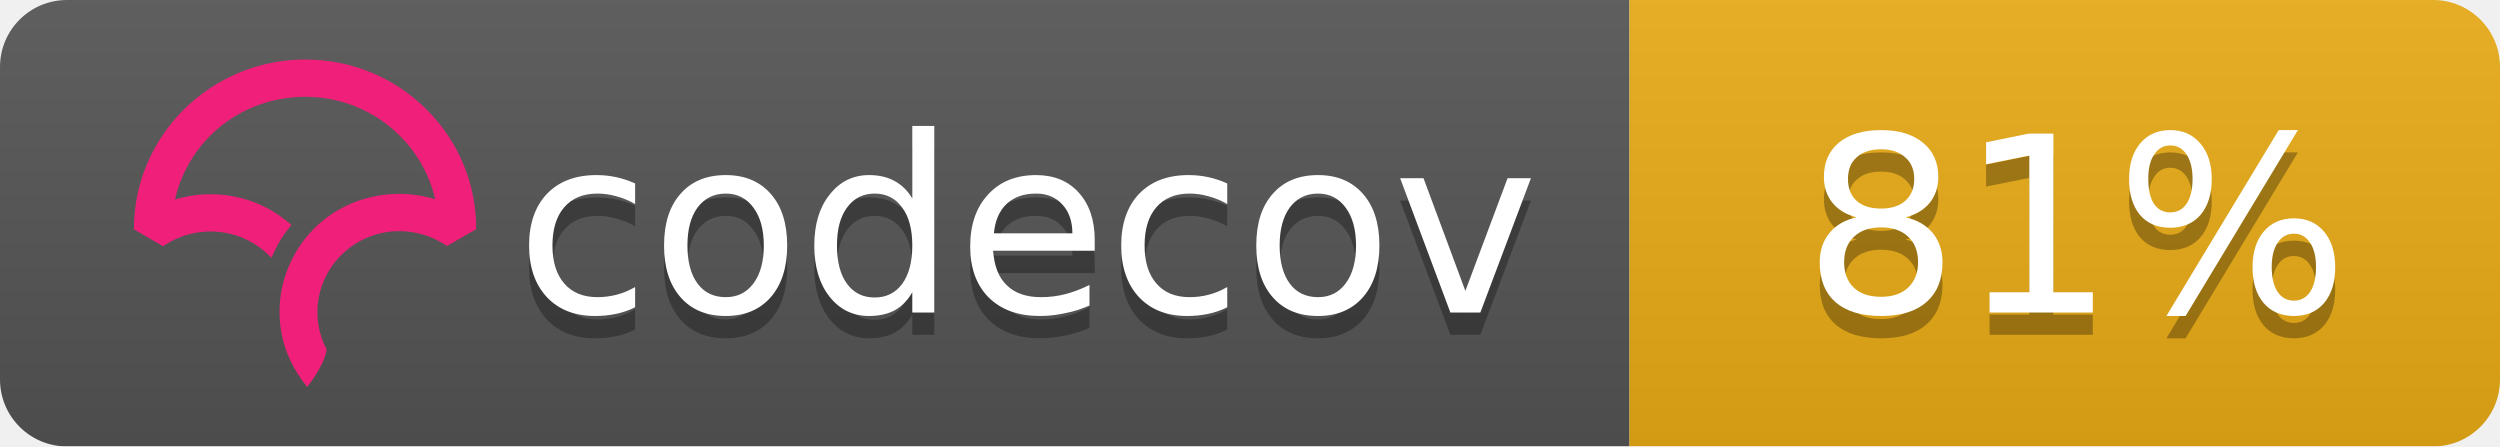
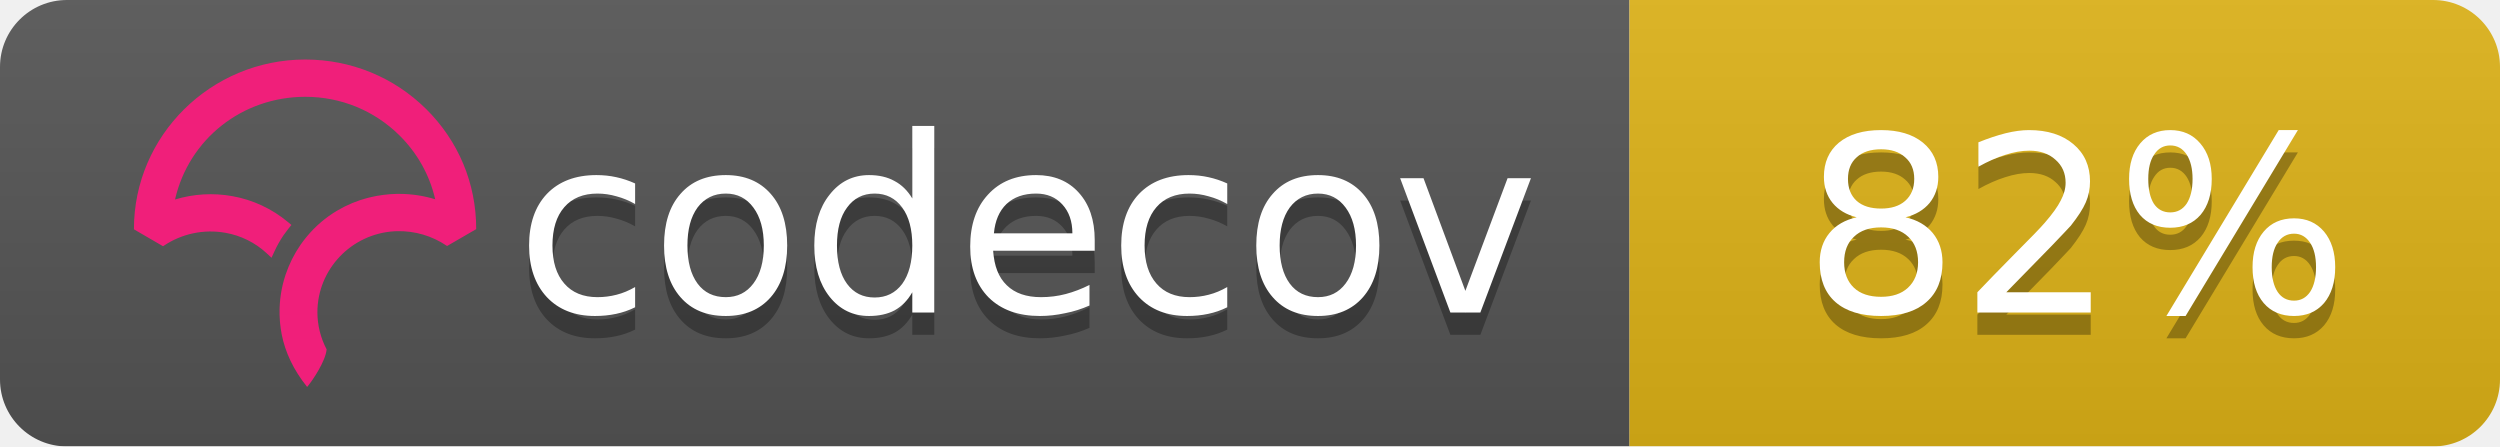
<svg xmlns="http://www.w3.org/2000/svg" width="112" height="20">
  <linearGradient id="b" x2="0" y2="100%">
    <stop offset="0" stop-color="#bbb" stop-opacity=".1" />
    <stop offset="1" stop-opacity=".1" />
  </linearGradient>
  <mask id="a">
    <rect width="112" height="20" rx="3" fill="#fff" />
  </mask>
  <g mask="url(#a)">
    <path fill="#555" d="M0 0h73v20H0z" />
-     <path fill="#ebad15" d="M73 0h39v20H73z" />
+     <path fill="#dfb317" d="M73 0h39v20H73z" />
    <path fill="url(#b)" d="M0 0h112v20H0z" />
  </g>
  <g fill="#fff" text-anchor="middle" font-family="DejaVu Sans,Verdana,Geneva,sans-serif" font-size="11">
    <text x="46" y="15" fill="#010101" fill-opacity=".3">codecov</text>
    <text x="46" y="14">codecov</text>
-     <text x="93" y="15" fill="#010101" fill-opacity=".3">81%</text>
-     <text x="93" y="14">81%</text>
+     <text x="93" y="15" fill="#010101" fill-opacity=".3">82%</text>
+     <text x="93" y="14">82%</text>
  </g>
  <svg viewBox="120 -8 60 60">
    <path d="M23.013 0C10.333.009.01 10.22 0 22.762v.058l3.914 2.275.053-.036a11.291 11.291 0 0 1 8.352-1.767 10.911 10.911 0 0 1 5.5 2.726l.673.624.38-.828c.368-.802.793-1.556 1.264-2.24.19-.276.398-.554.637-.851l.393-.49-.484-.404a16.08 16.08 0 0 0-7.453-3.466 16.482 16.482 0 0 0-7.705.449C7.386 10.683 14.56 5.016 23.03 5.01c4.779 0 9.272 1.84 12.651 5.18 2.41 2.382 4.069 5.35 4.807 8.591a16.53 16.53 0 0 0-4.792-.723l-.292-.002a16.707 16.707 0 0 0-1.902.14l-.08.012c-.28.037-.524.074-.748.115-.11.019-.218.041-.327.063-.257.052-.51.108-.75.169l-.265.067a16.39 16.39 0 0 0-.926.276l-.056.018c-.682.23-1.36.511-2.016.838l-.052.026c-.29.145-.584.305-.899.49l-.069.04a15.596 15.596 0 0 0-4.061 3.466l-.145.175c-.29.36-.521.666-.723.96-.17.247-.34.513-.552.864l-.116.199c-.17.292-.32.57-.449.824l-.03.057a16.116 16.116 0 0 0-.843 2.029l-.034.102a15.65 15.65 0 0 0-.786 5.174l.003.214a21.523 21.523 0 0 0 .04.754c.009.119.02.237.032.355.014.145.032.29.049.432l.01.08c.01.067.017.133.026.197.034.242.074.48.119.72.463 2.419 1.62 4.836 3.345 6.99l.078.098.08-.095c.688-.81 2.395-3.38 2.539-4.922l.003-.029-.014-.025a10.727 10.727 0 0 1-1.226-4.956c0-5.76 4.545-10.544 10.343-10.89l.381-.014a11.403 11.403 0 0 1 6.651 1.957l.054.036 3.862-2.237.05-.03v-.056c.006-6.08-2.384-11.793-6.729-16.089C34.932 2.361 29.16 0 23.013 0" fill="#F01F7A" fill-rule="evenodd" />
  </svg>
</svg>
